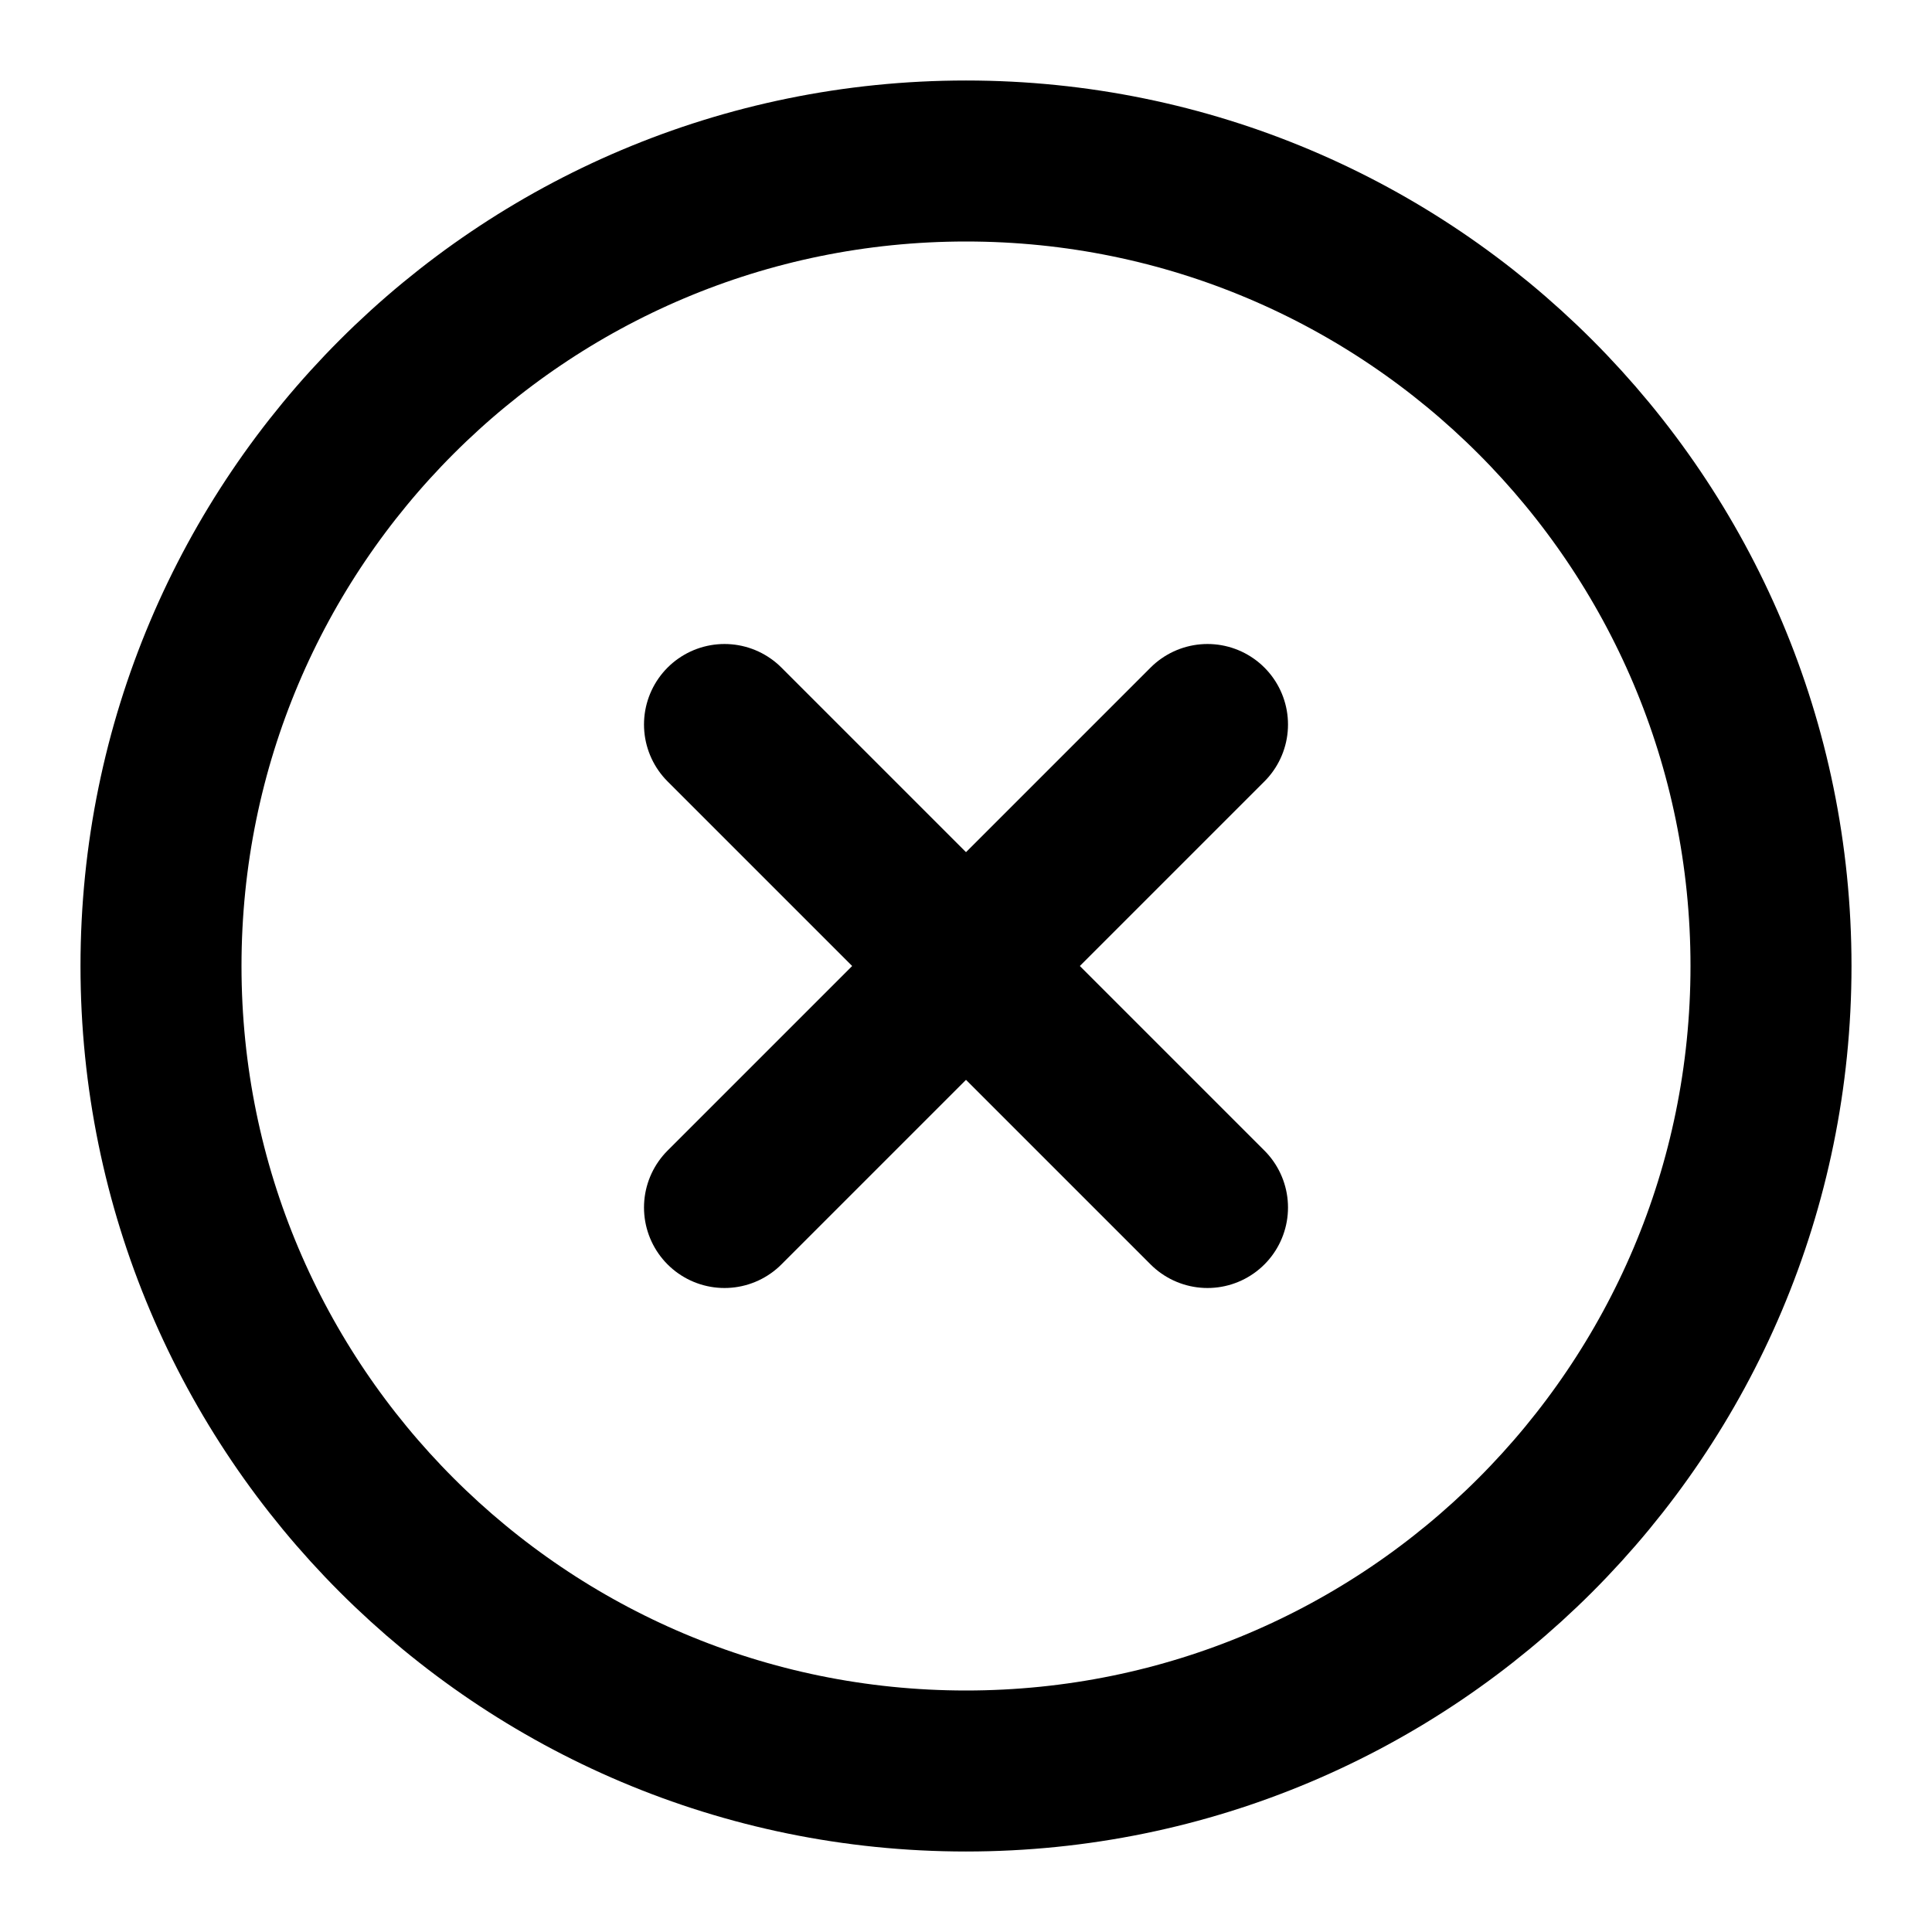
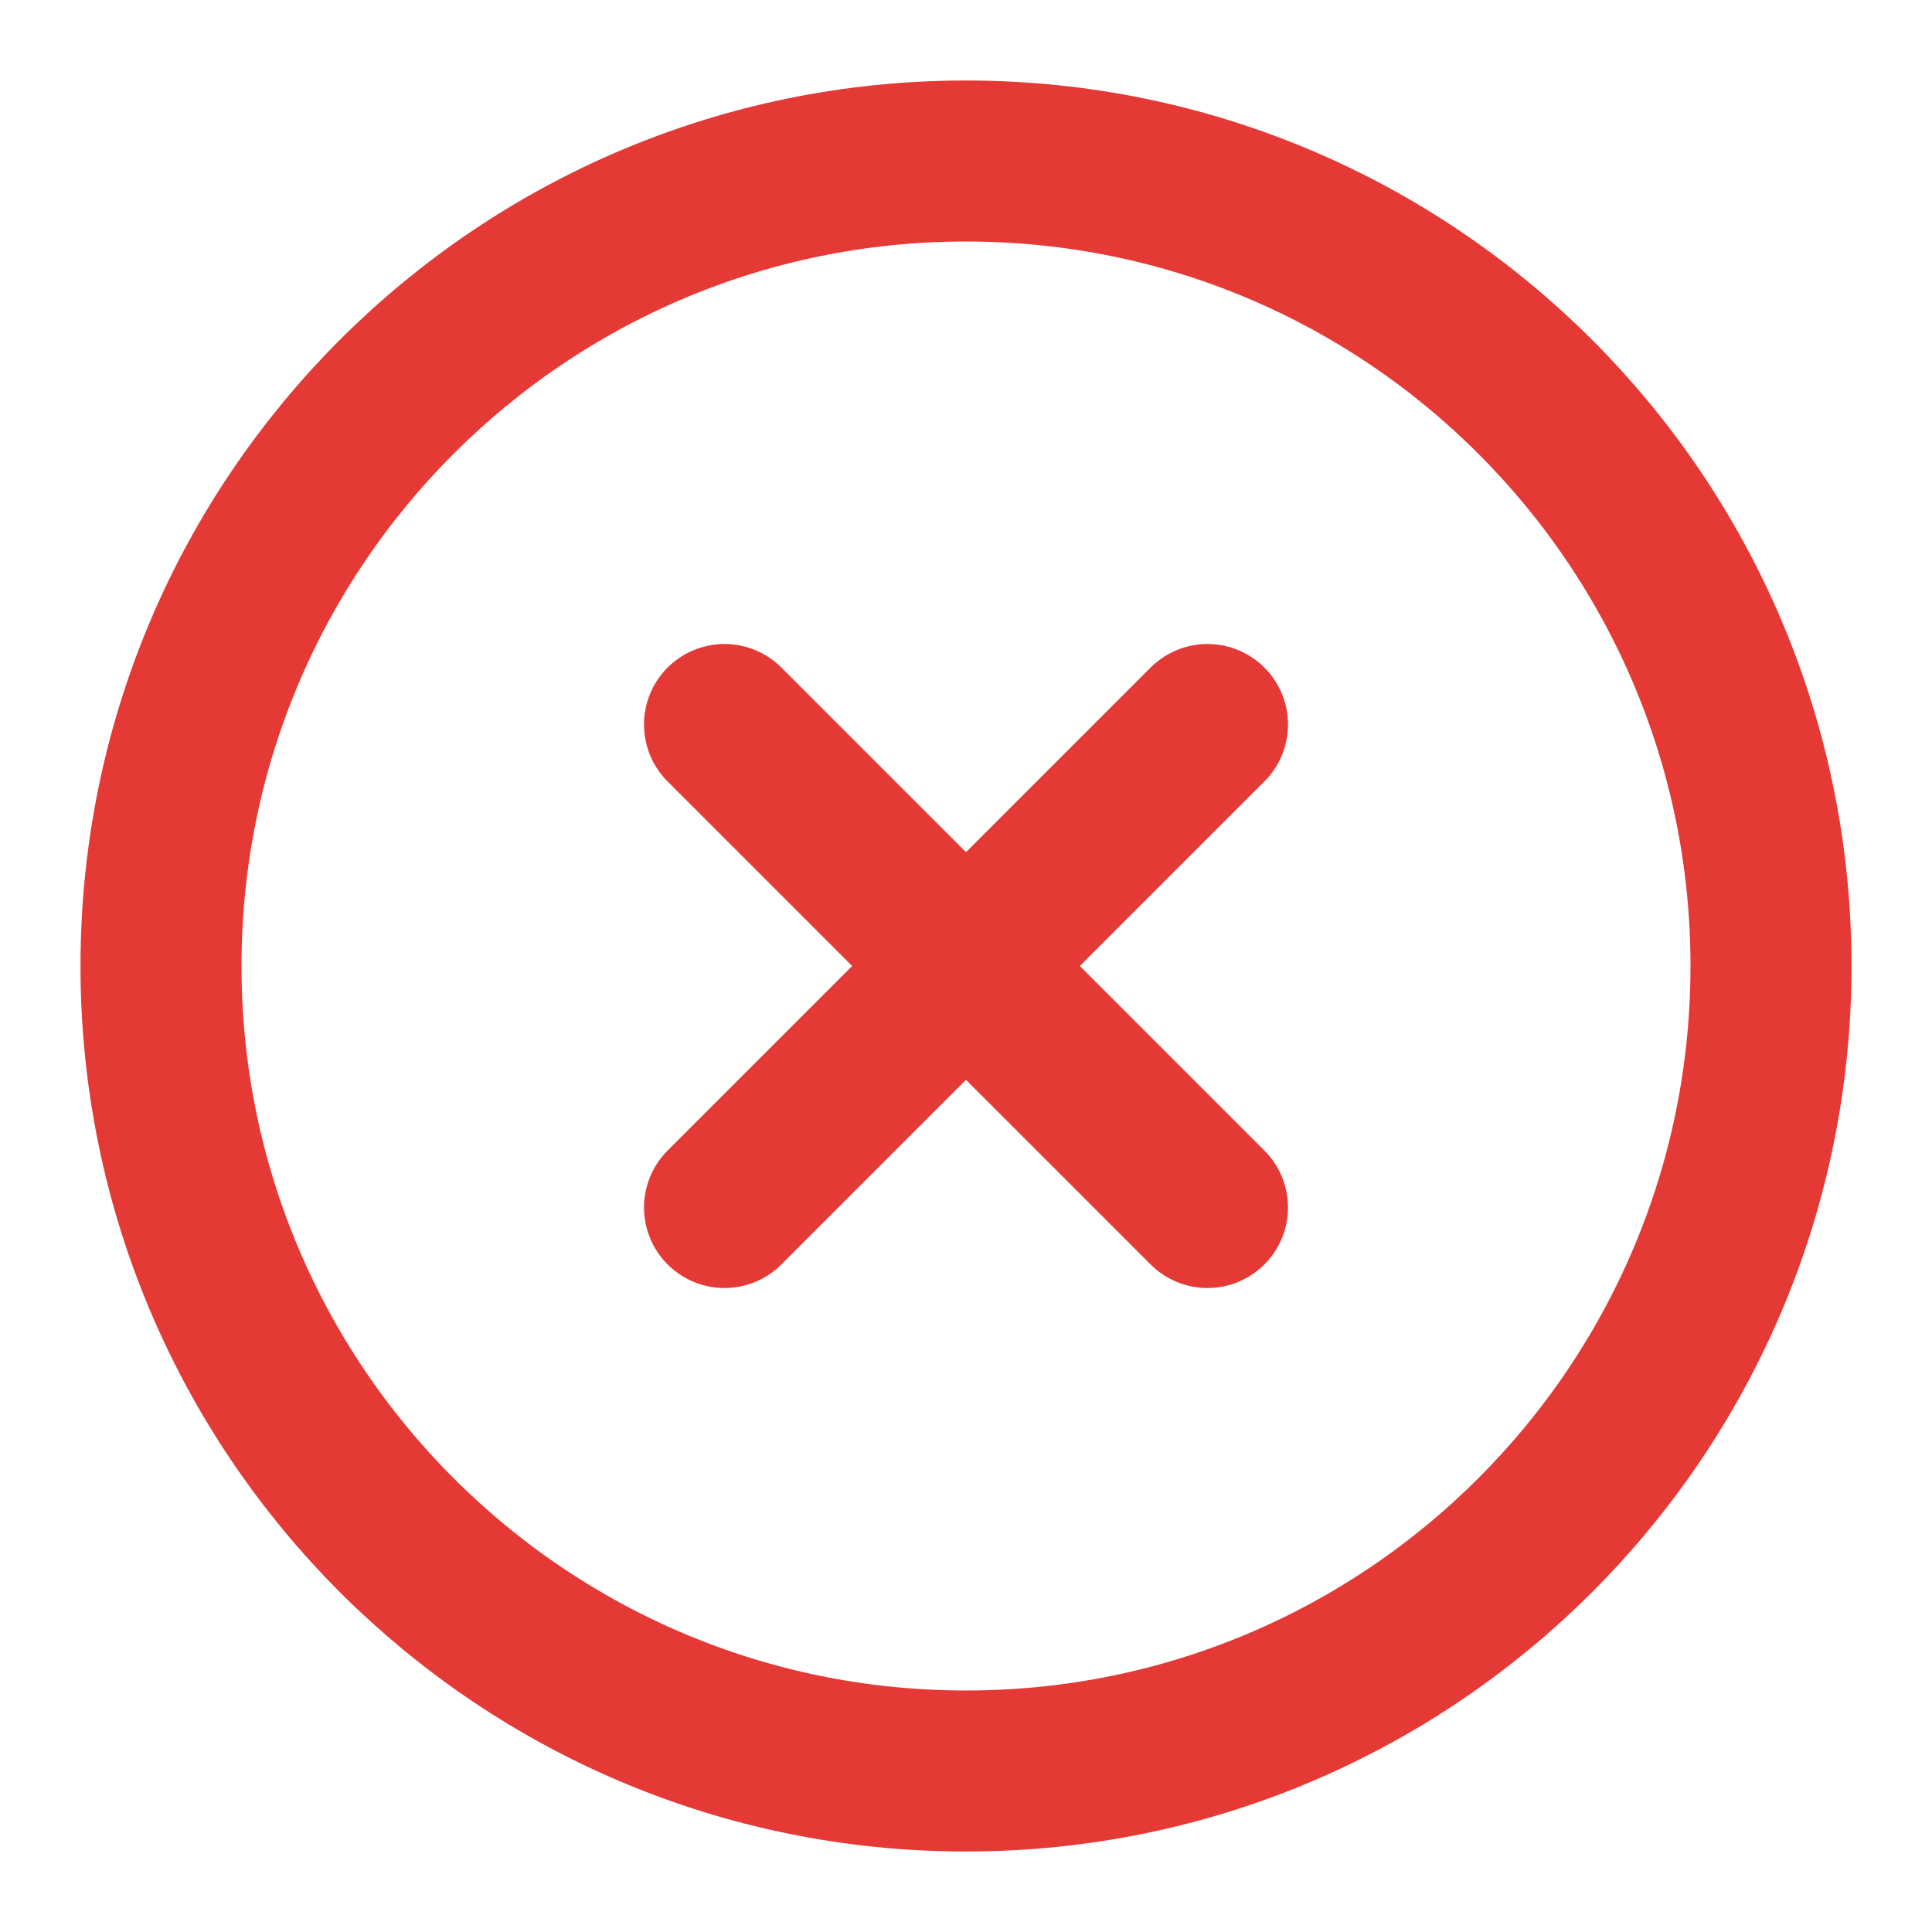
- <svg viewBox="0 0 24 24" fill="none" stroke="currentColor" stroke-width="2" stroke-linecap="round" stroke-linejoin="round">
+ <svg xmlns="http://www.w3.org/2000/svg" viewBox="0 0 24 24" fill="none" stroke="#E53935" stroke-width="2" stroke-linecap="round" stroke-linejoin="round">
  <circle cx="12" cy="12" r="10" />
  <line x1="15" y1="9" x2="9" y2="15" />
  <line x1="9" y1="9" x2="15" y2="15" />
</svg>
